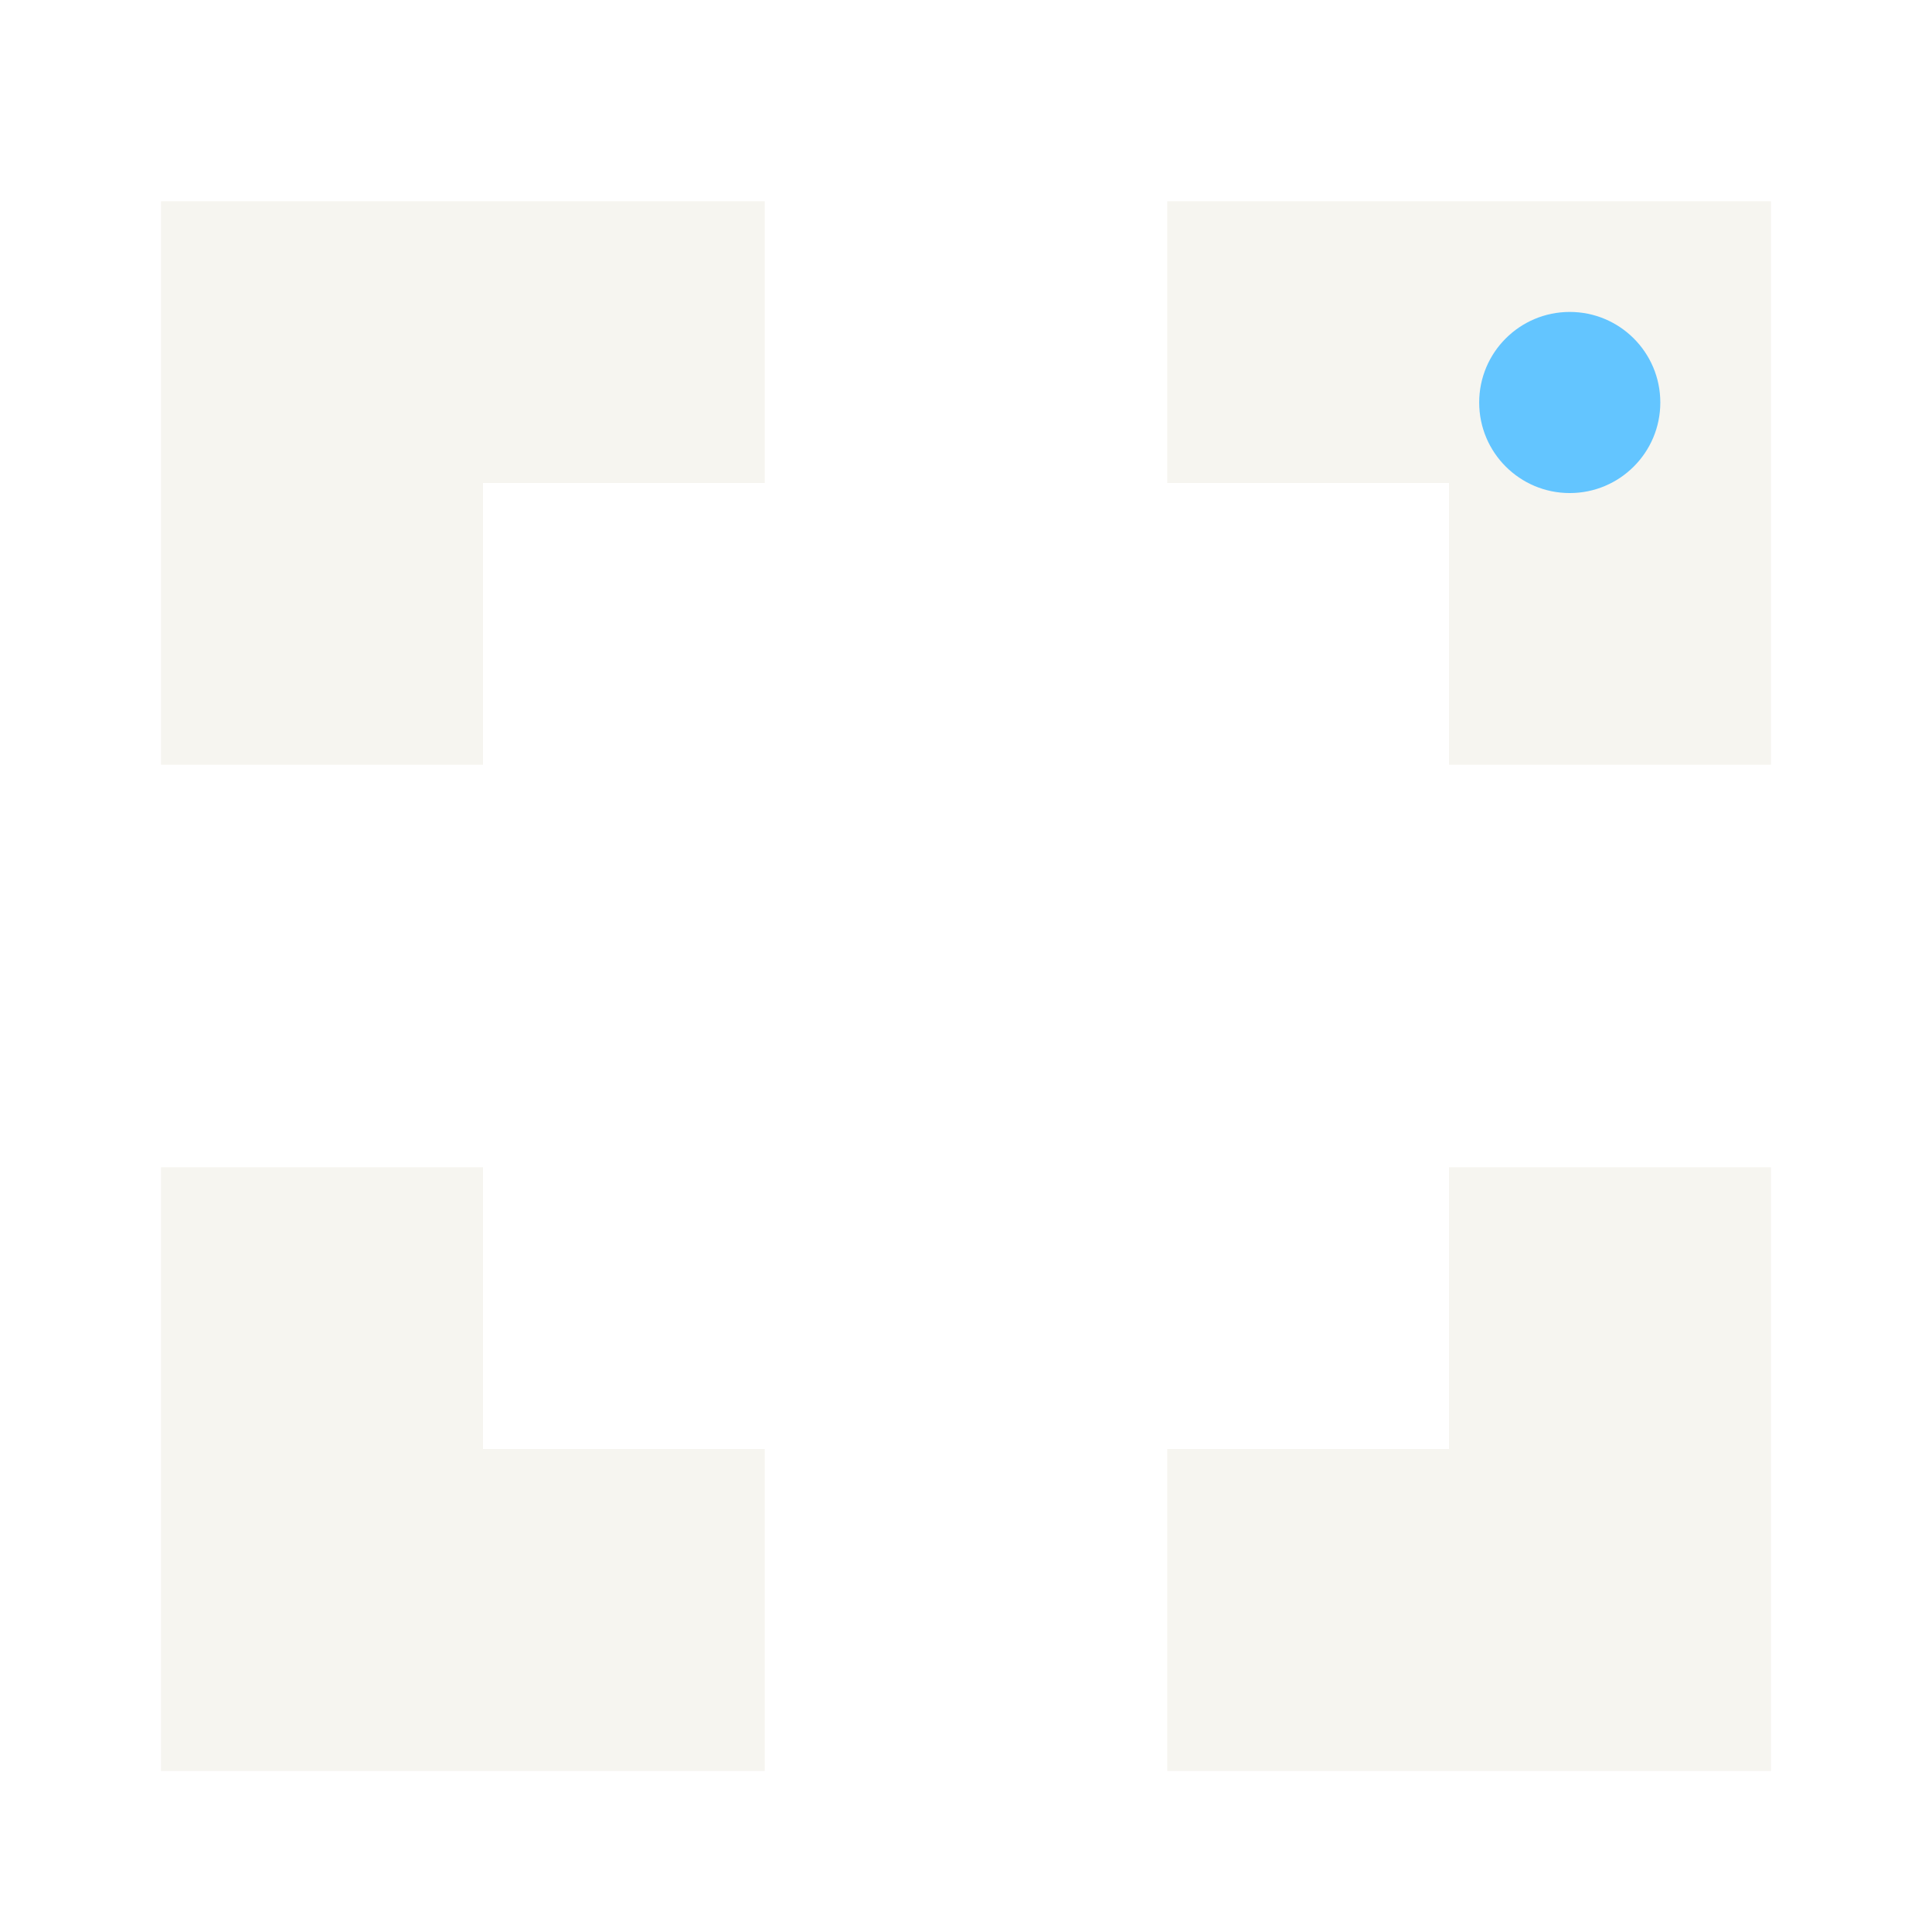
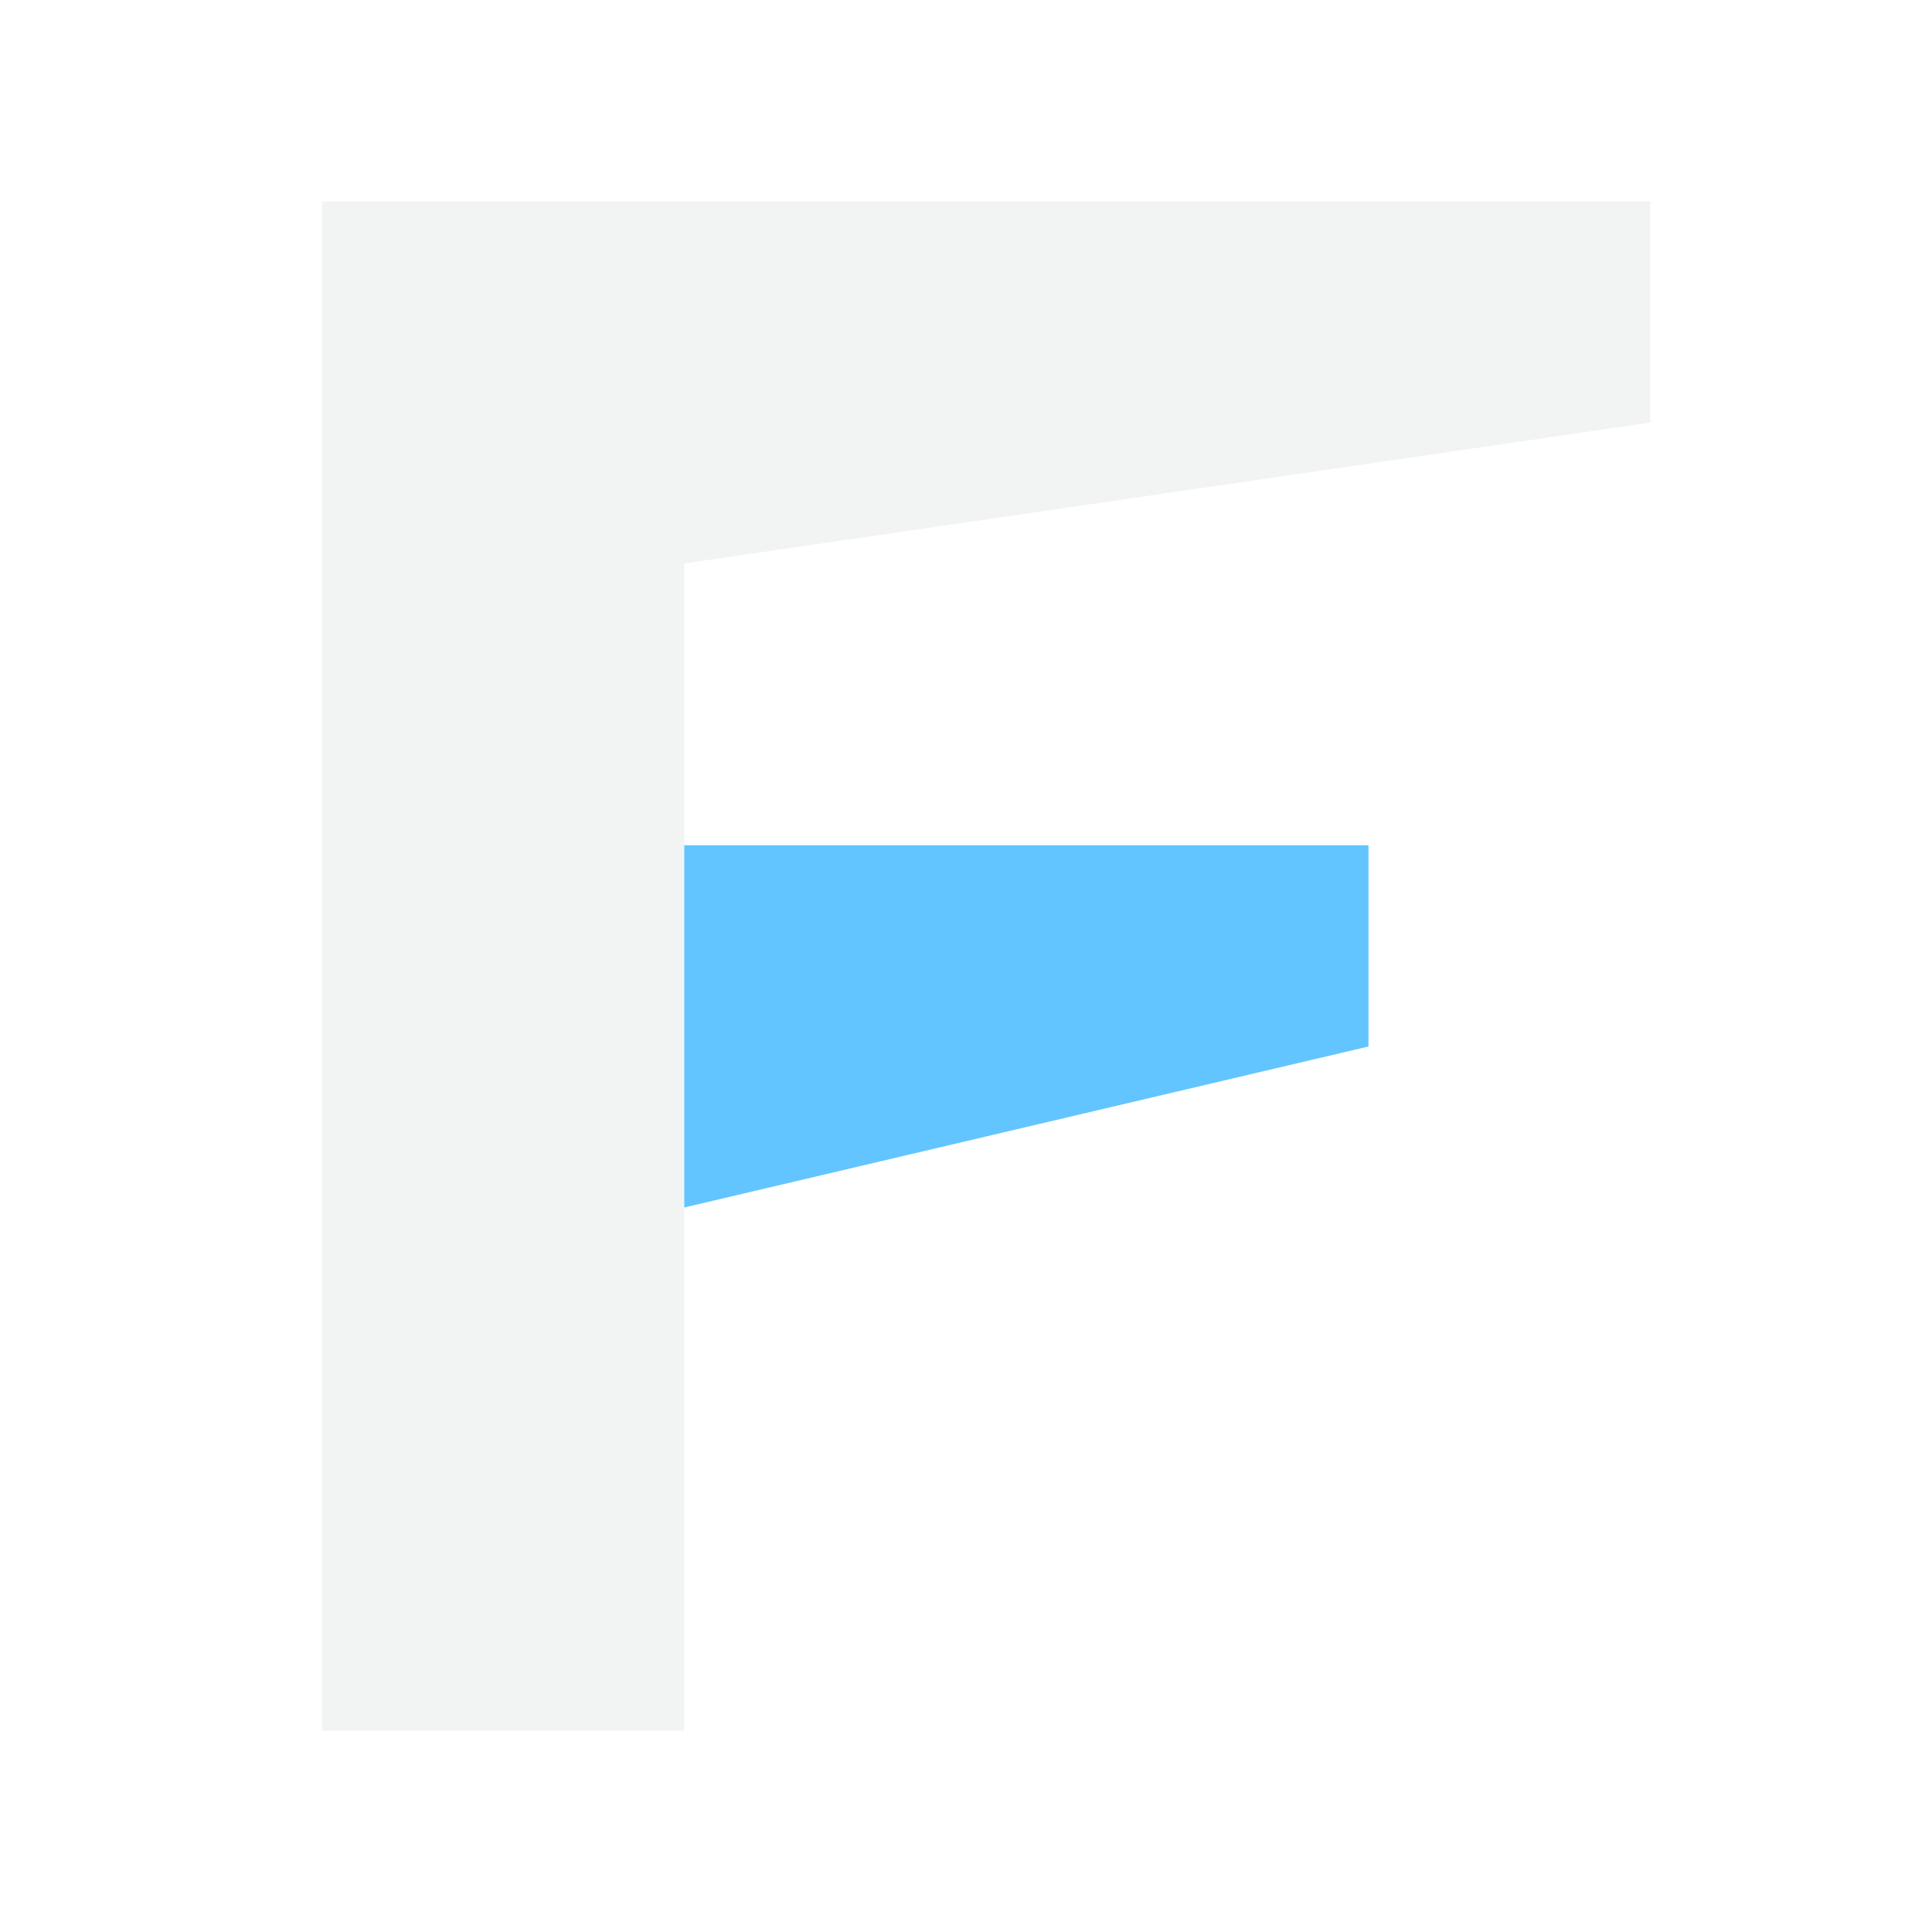
- <svg xmlns="http://www.w3.org/2000/svg" width="64" height="64" viewBox="0 0 48 48" role="img" aria-label="FusionStructure inverse">
-   <path fill="#F6F5F0" fill-rule="evenodd" d="M4 5h15v7h-7v7H4V5Zm25 0h15v14h-8v-7h-7V5ZM4 29h8v7h7v8H4V29Zm25 7h7v-7h8v15H29v-8Z" />
-   <circle cx="39" cy="10" r="2.25" fill="#63C5FF" />
+ <svg xmlns="http://www.w3.org/2000/svg" width="64" height="64" viewBox="0 0 48 48" role="img" aria-label="FusionStructure inverso">
+   <path fill="#F2F4F3" d="M8 5h9v38H8z M17 5h24v5.5L17 14z" />
+   <path fill="#63C5FF" d="M17 21h17v5L17 30z" />
</svg>
